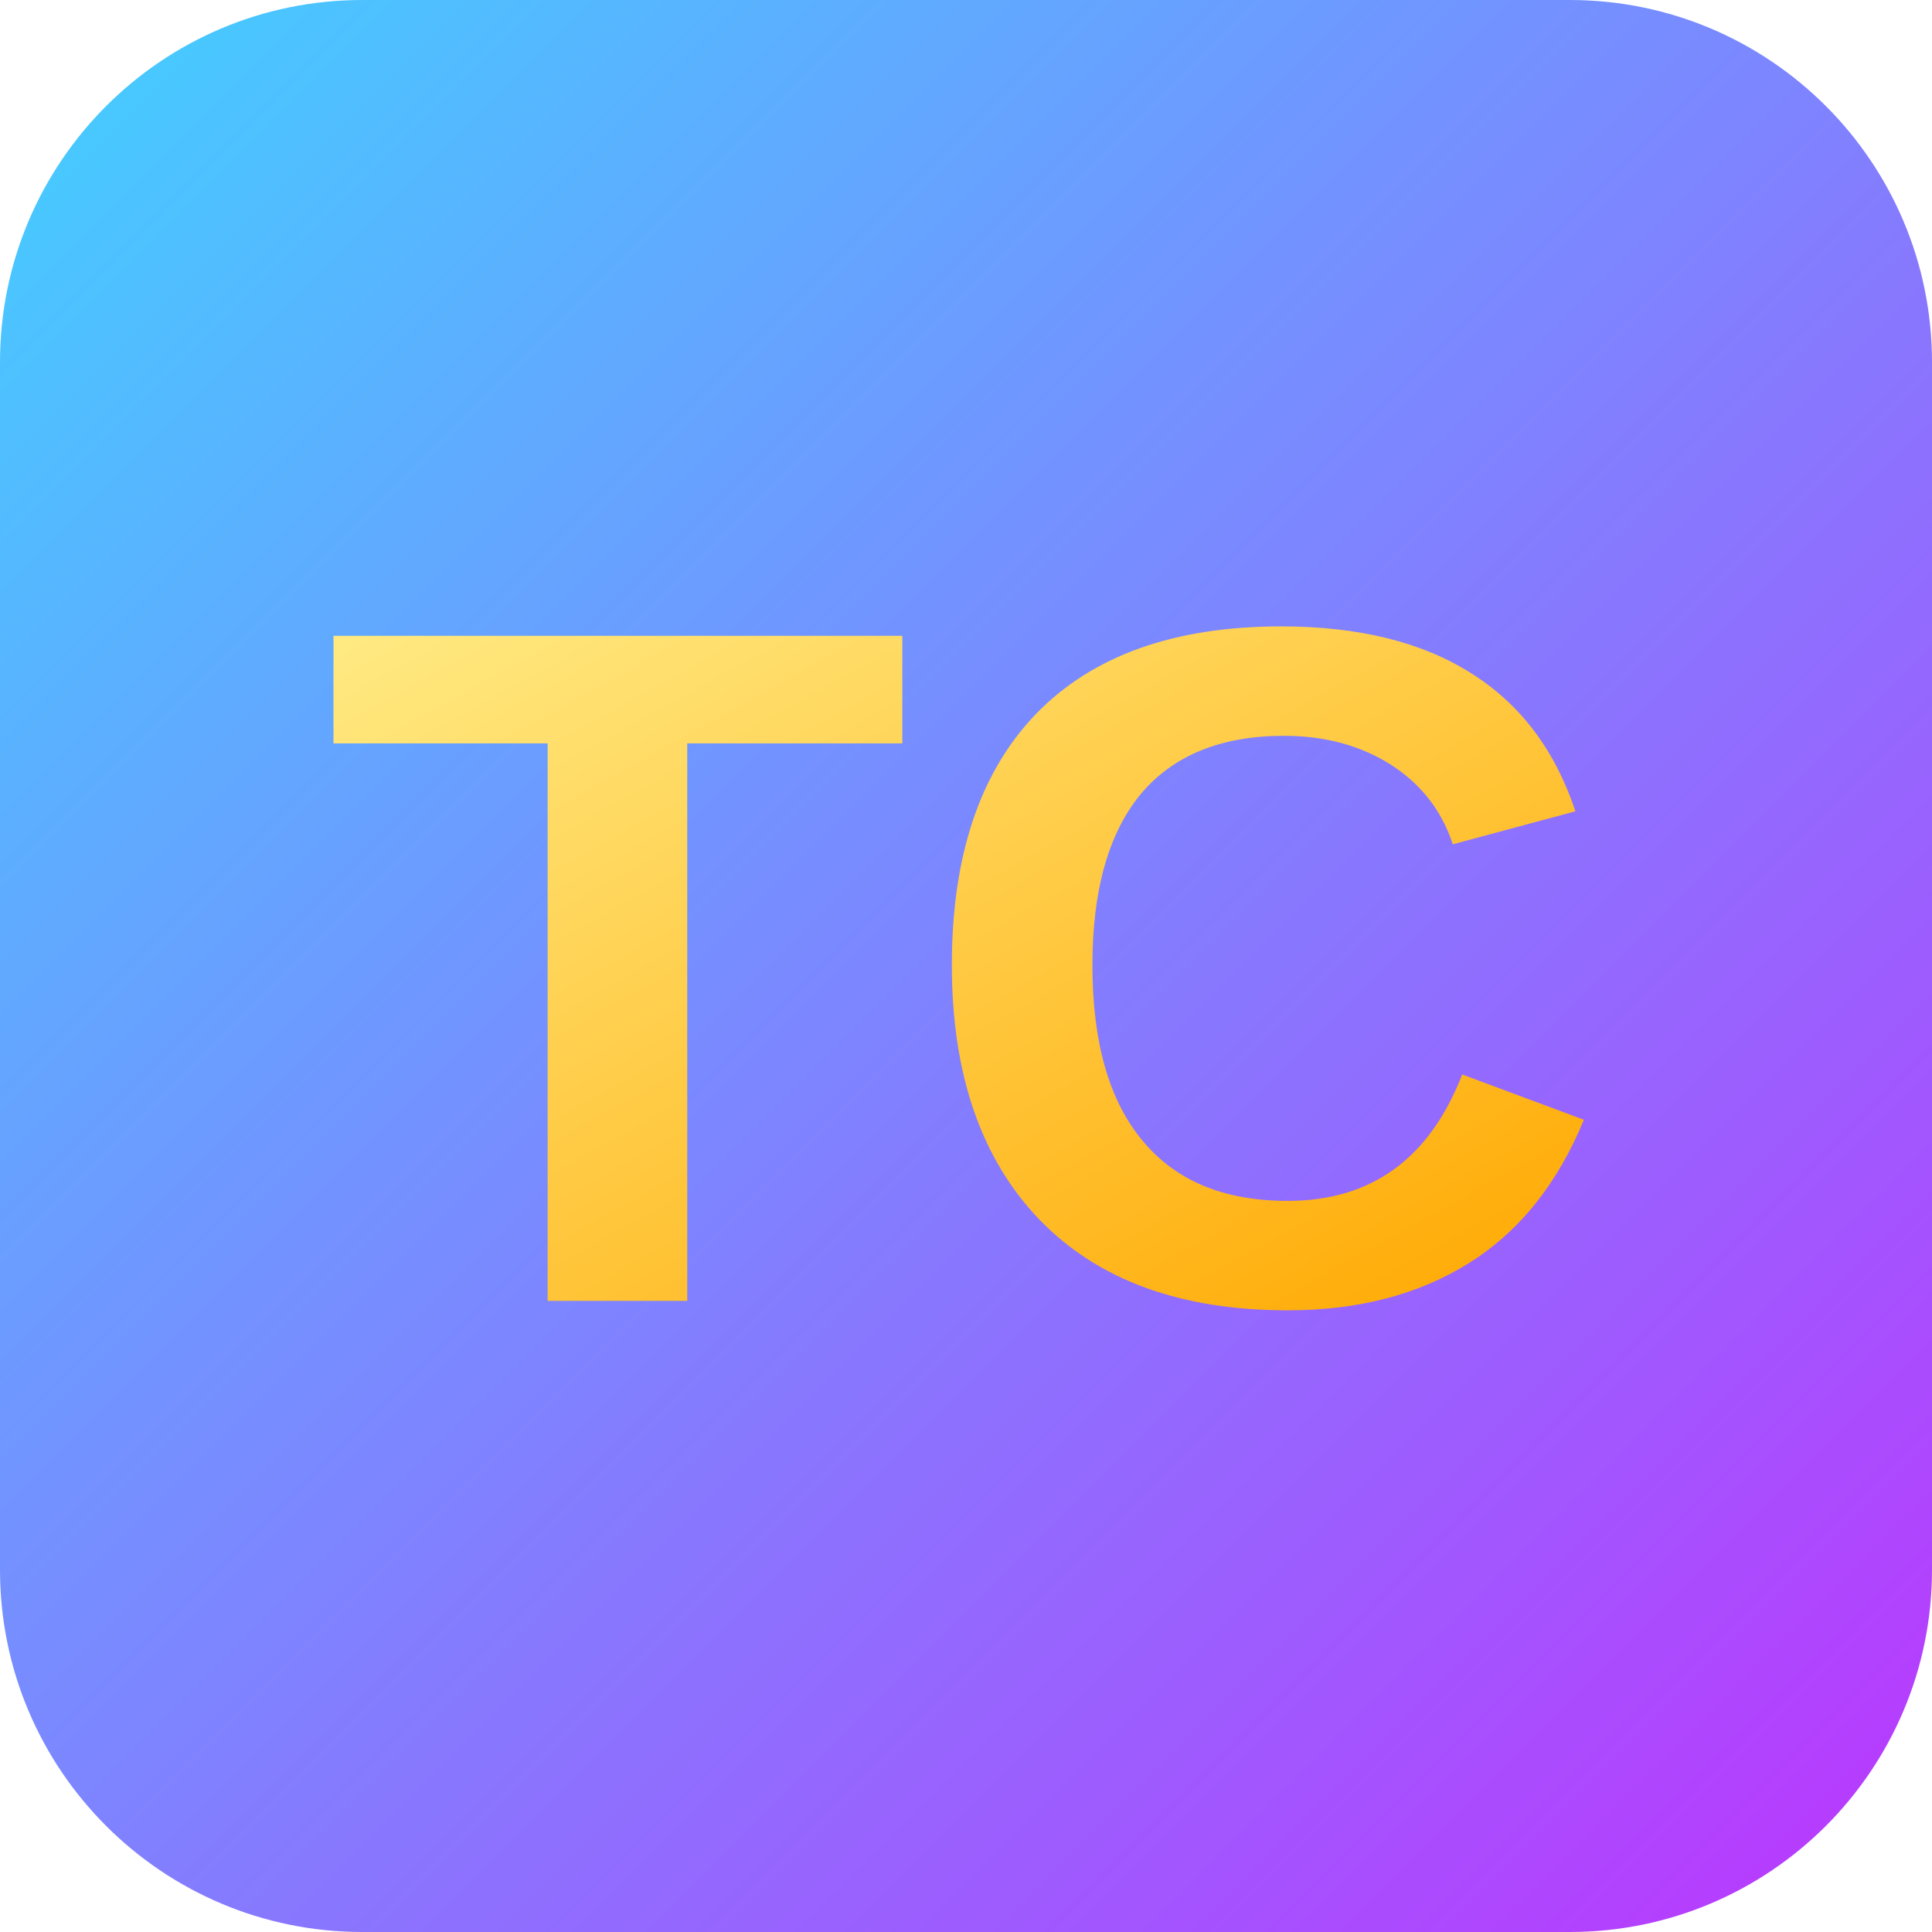
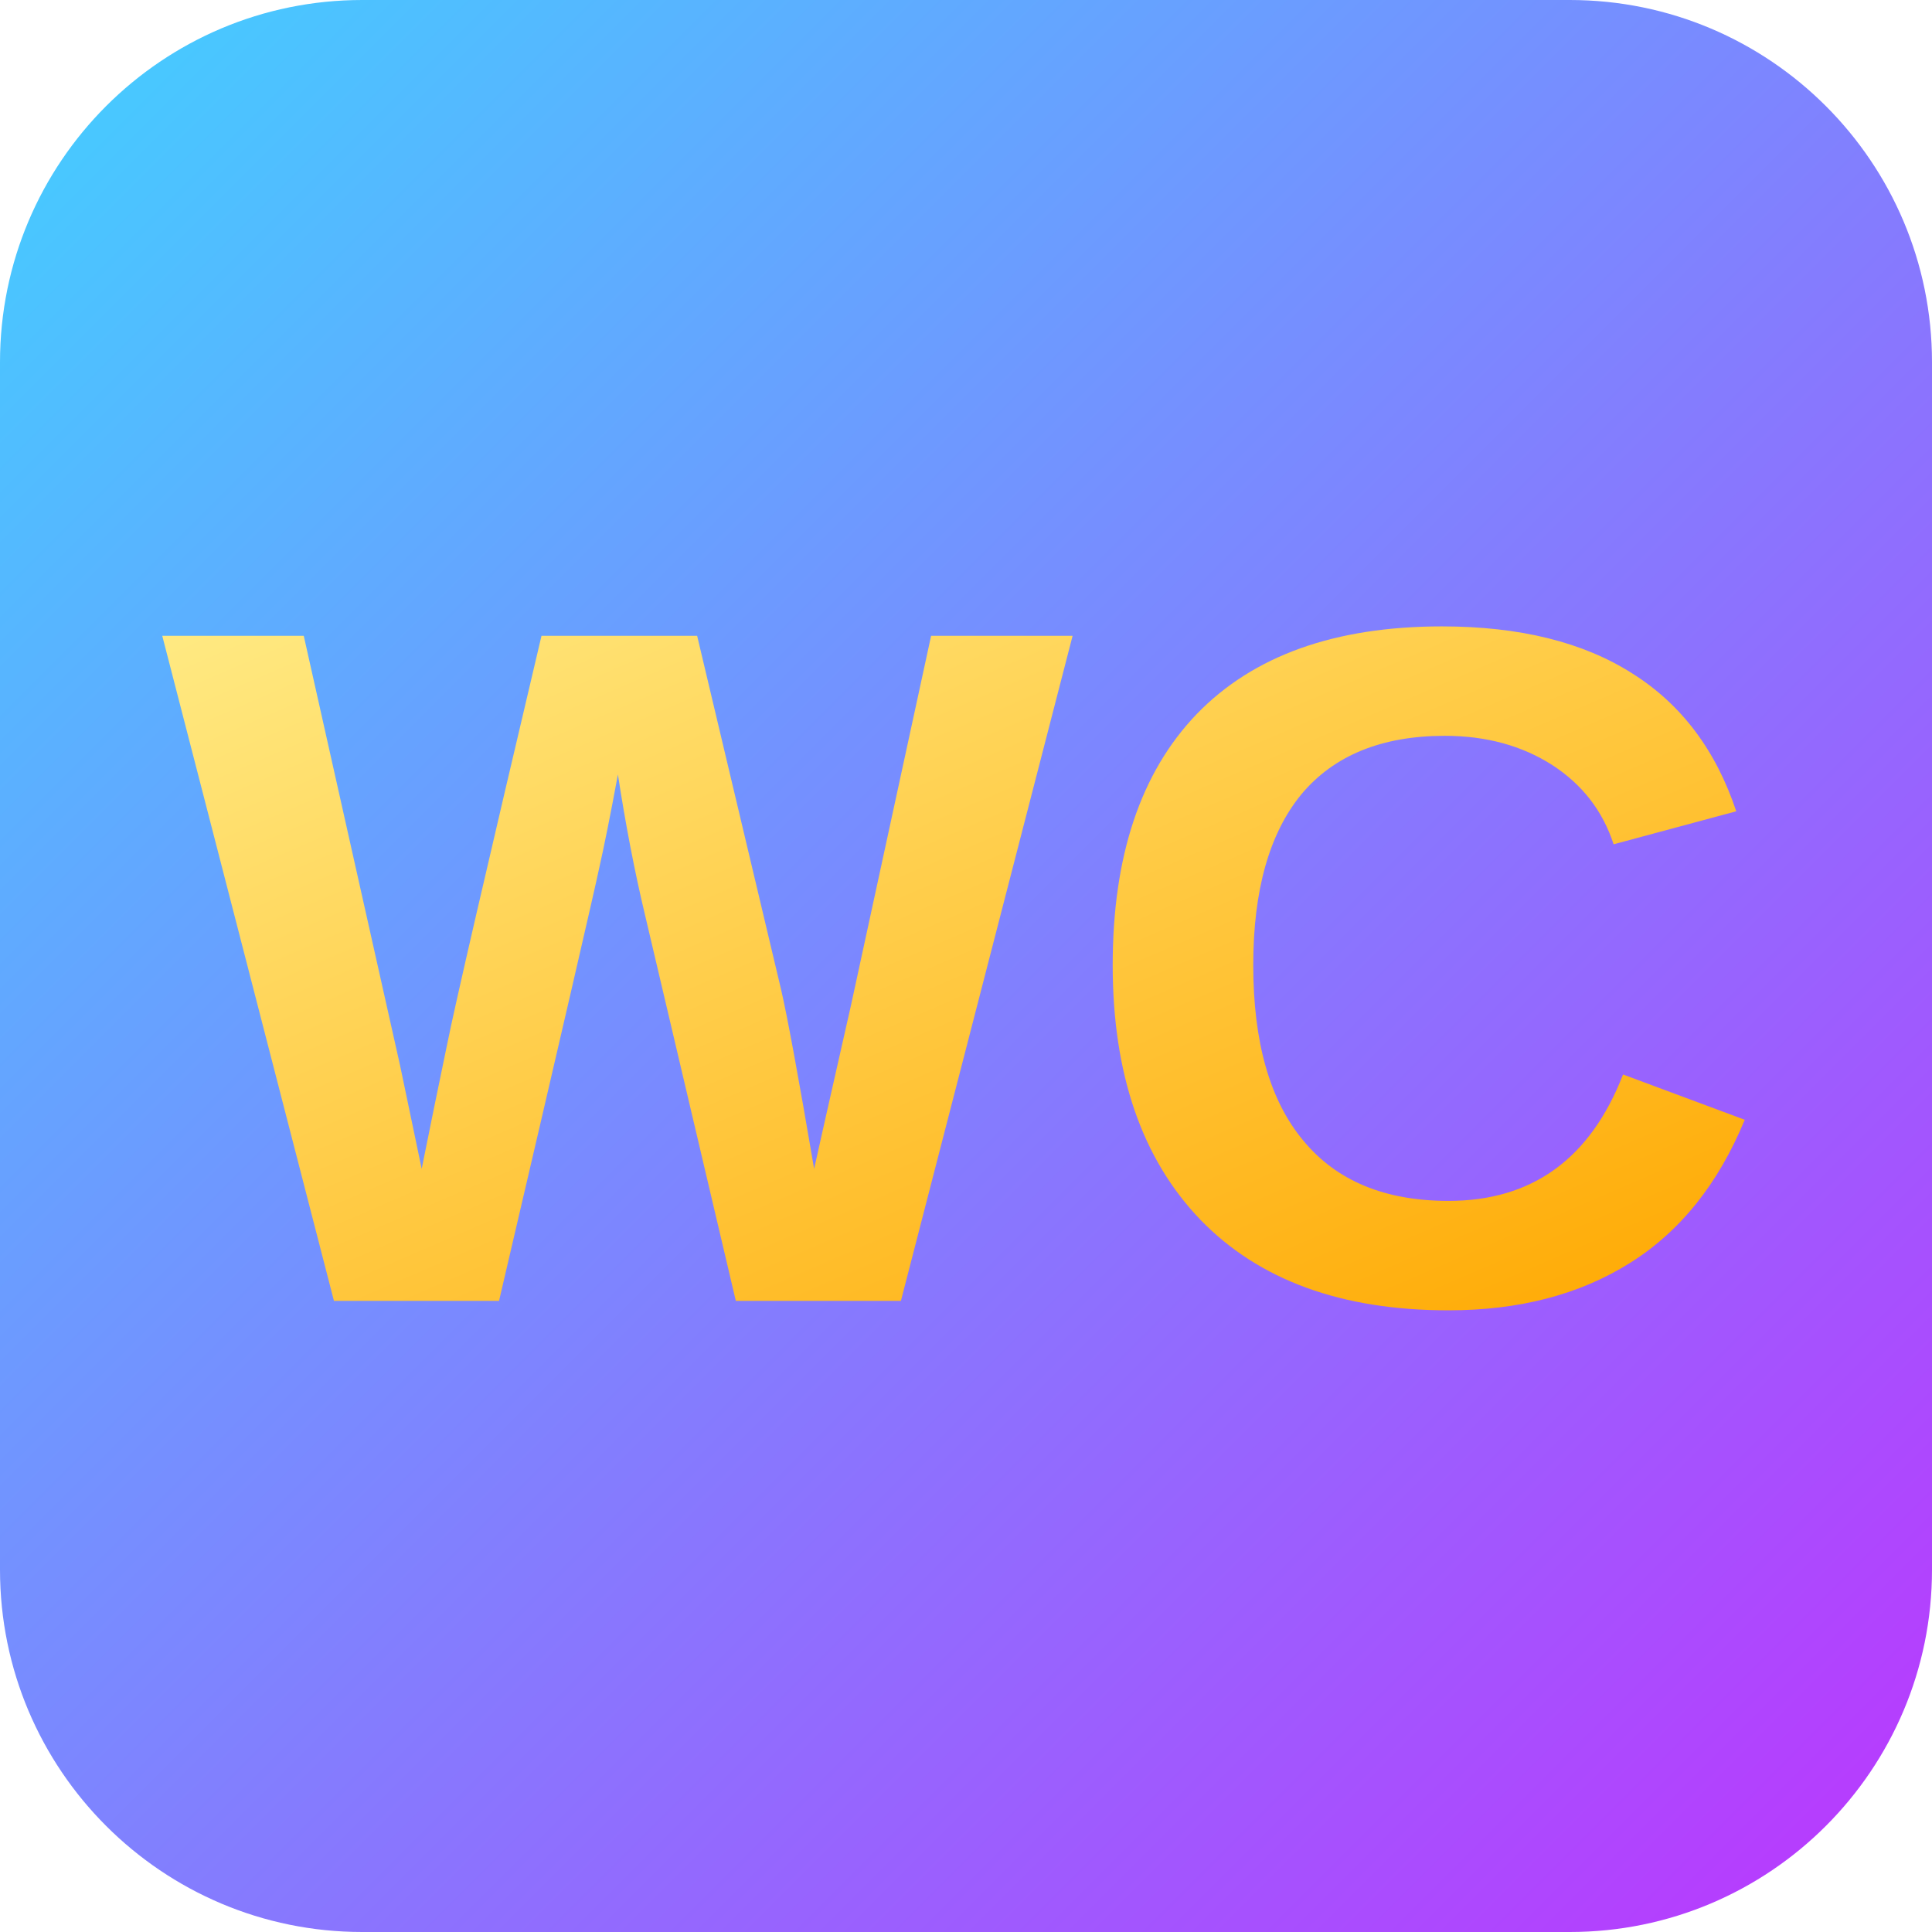
<svg xmlns="http://www.w3.org/2000/svg" width="32" height="32" viewBox="0 0 32 32" fill="none">
  <defs>
    <linearGradient id="gradient1" x1="0%" y1="0%" x2="100%" y2="100%">
      <stop offset="0%" style="stop-color:#41D1FF" />
      <stop offset="100%" style="stop-color:#BD34FE" />
    </linearGradient>
    <linearGradient id="gradient2" x1="0%" y1="0%" x2="100%" y2="100%">
      <stop offset="0%" style="stop-color:#FFEA83" />
      <stop offset="100%" style="stop-color:#FFA800" />
    </linearGradient>
  </defs>
  <rect width="32" height="32" rx="6" fill="url(#gradient1)" />
  <text x="50%" y="50%" text-anchor="middle" dominant-baseline="central" fill="url(#gradient2)" style="font-family: Arial, sans-serif; font-weight: bold; font-size: 16px;">
-         TC
+         WC
    </text>
</svg>
